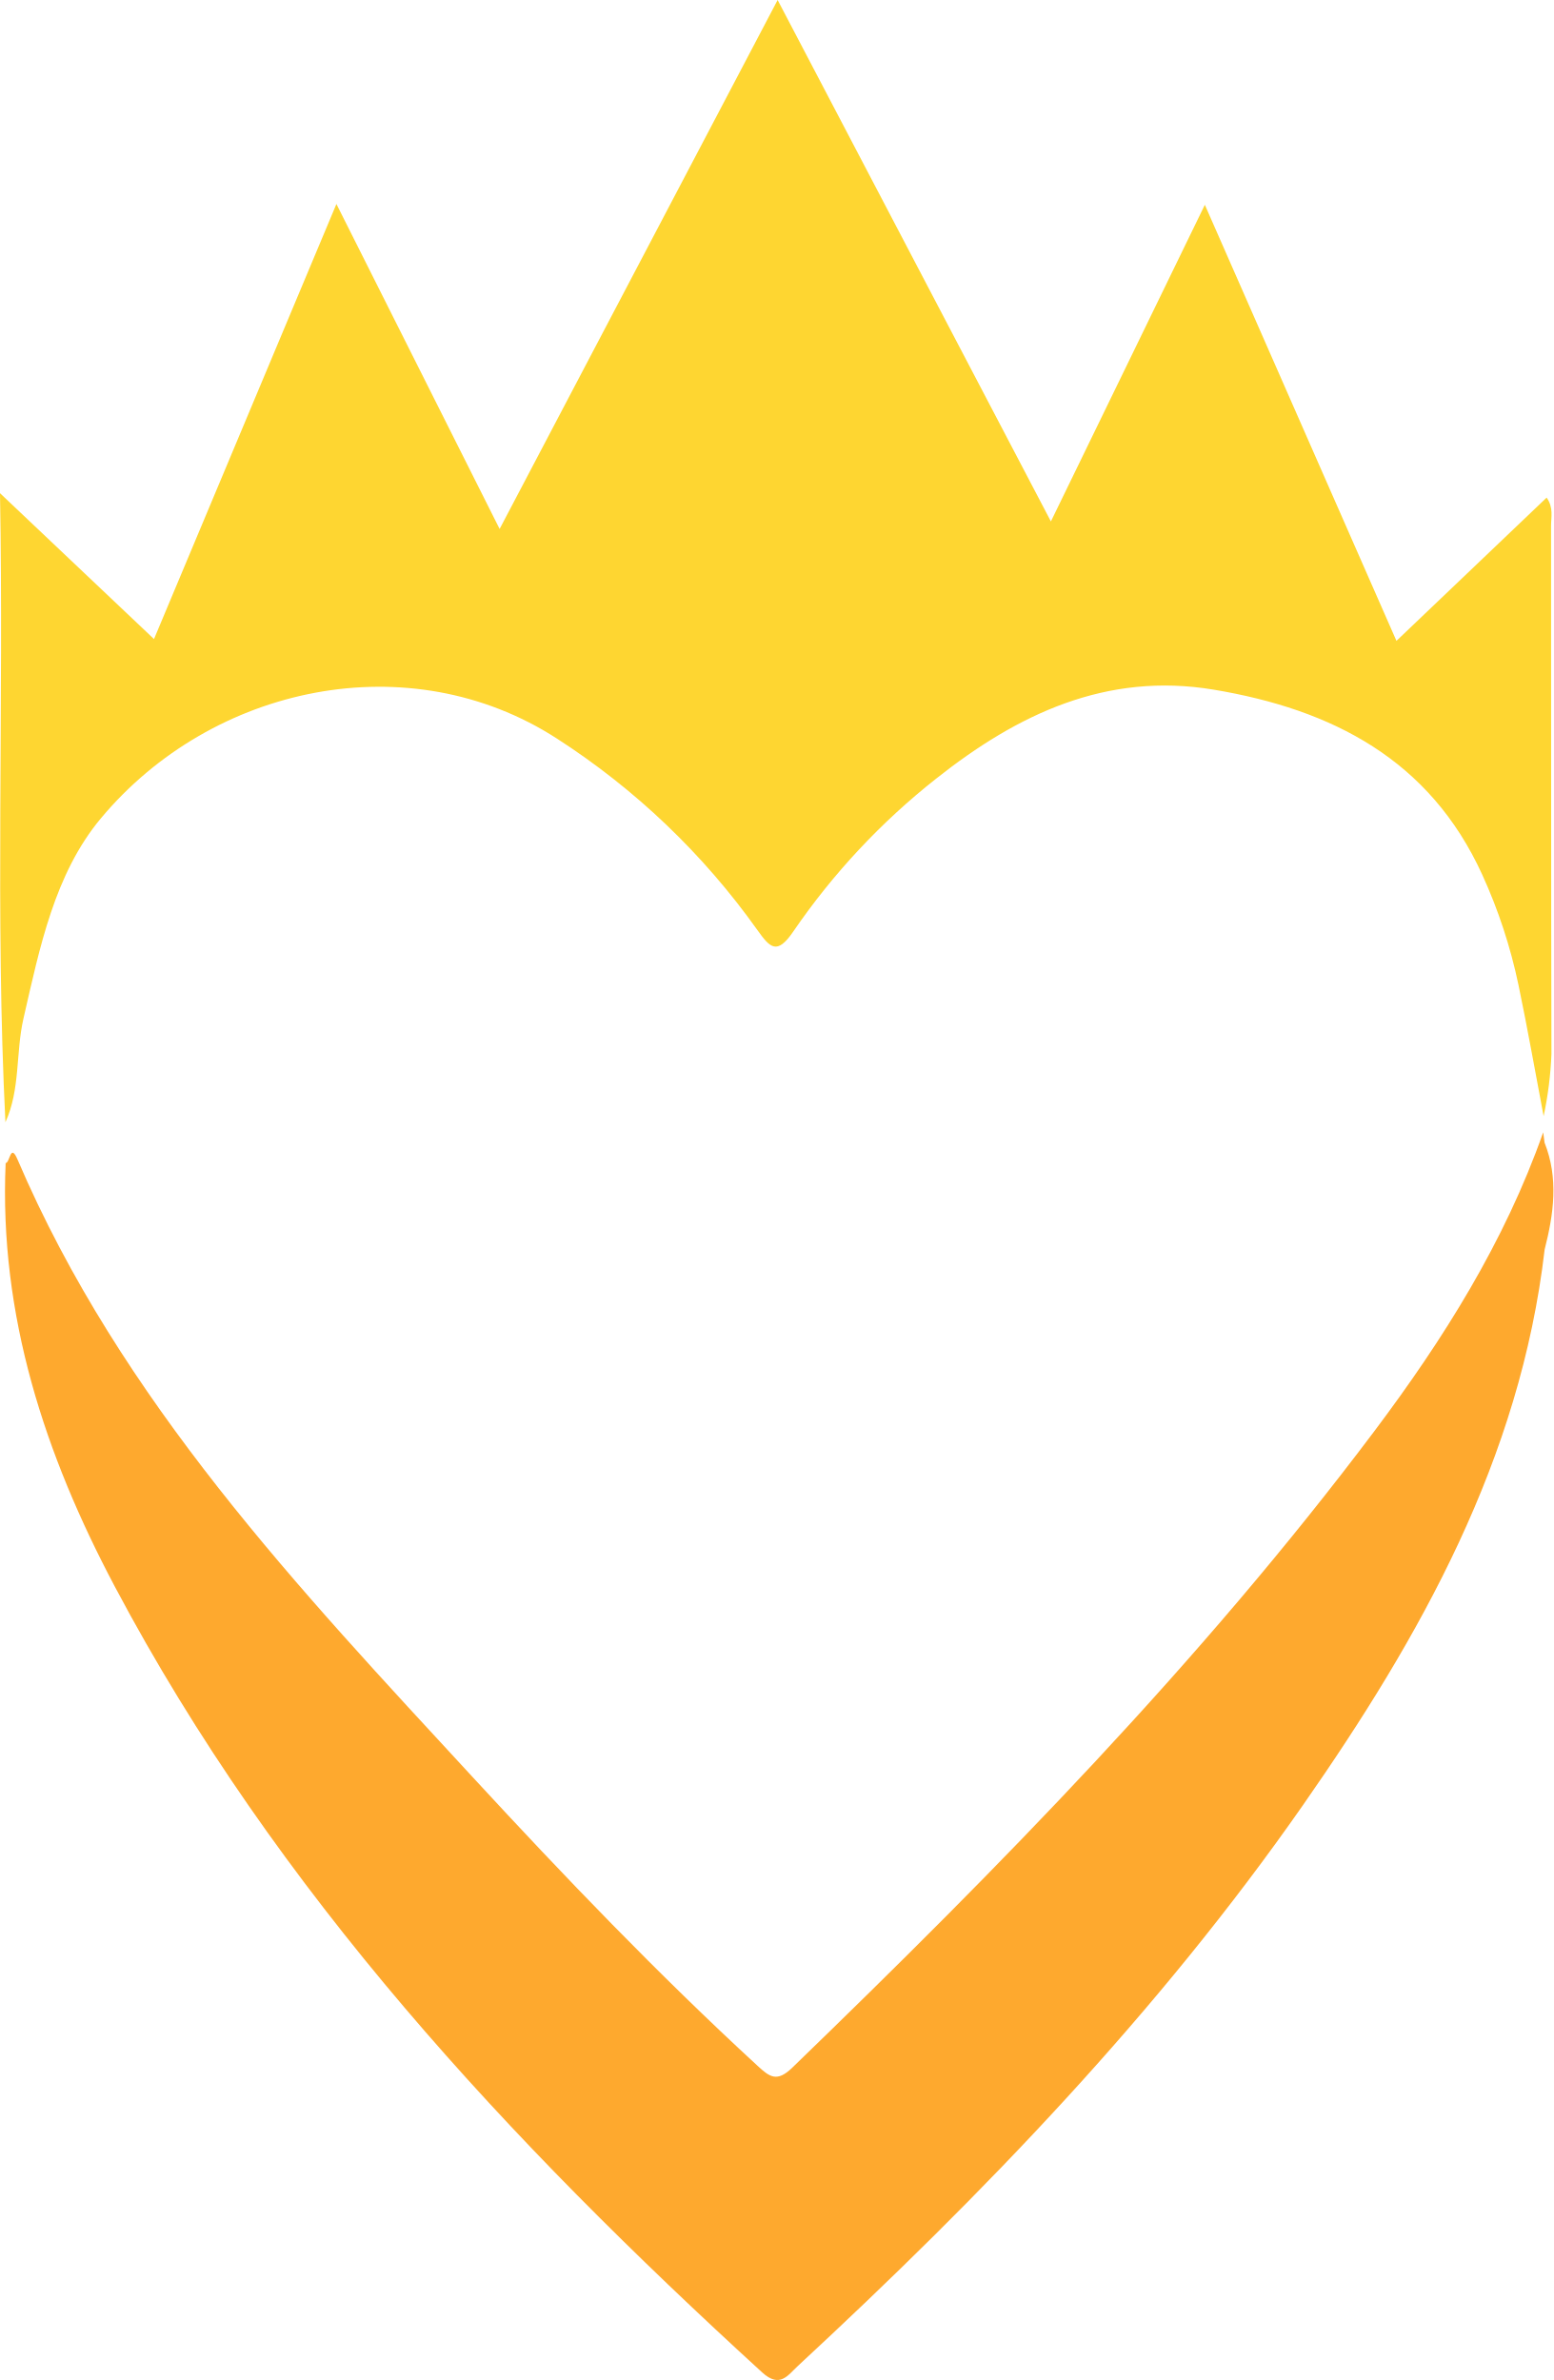
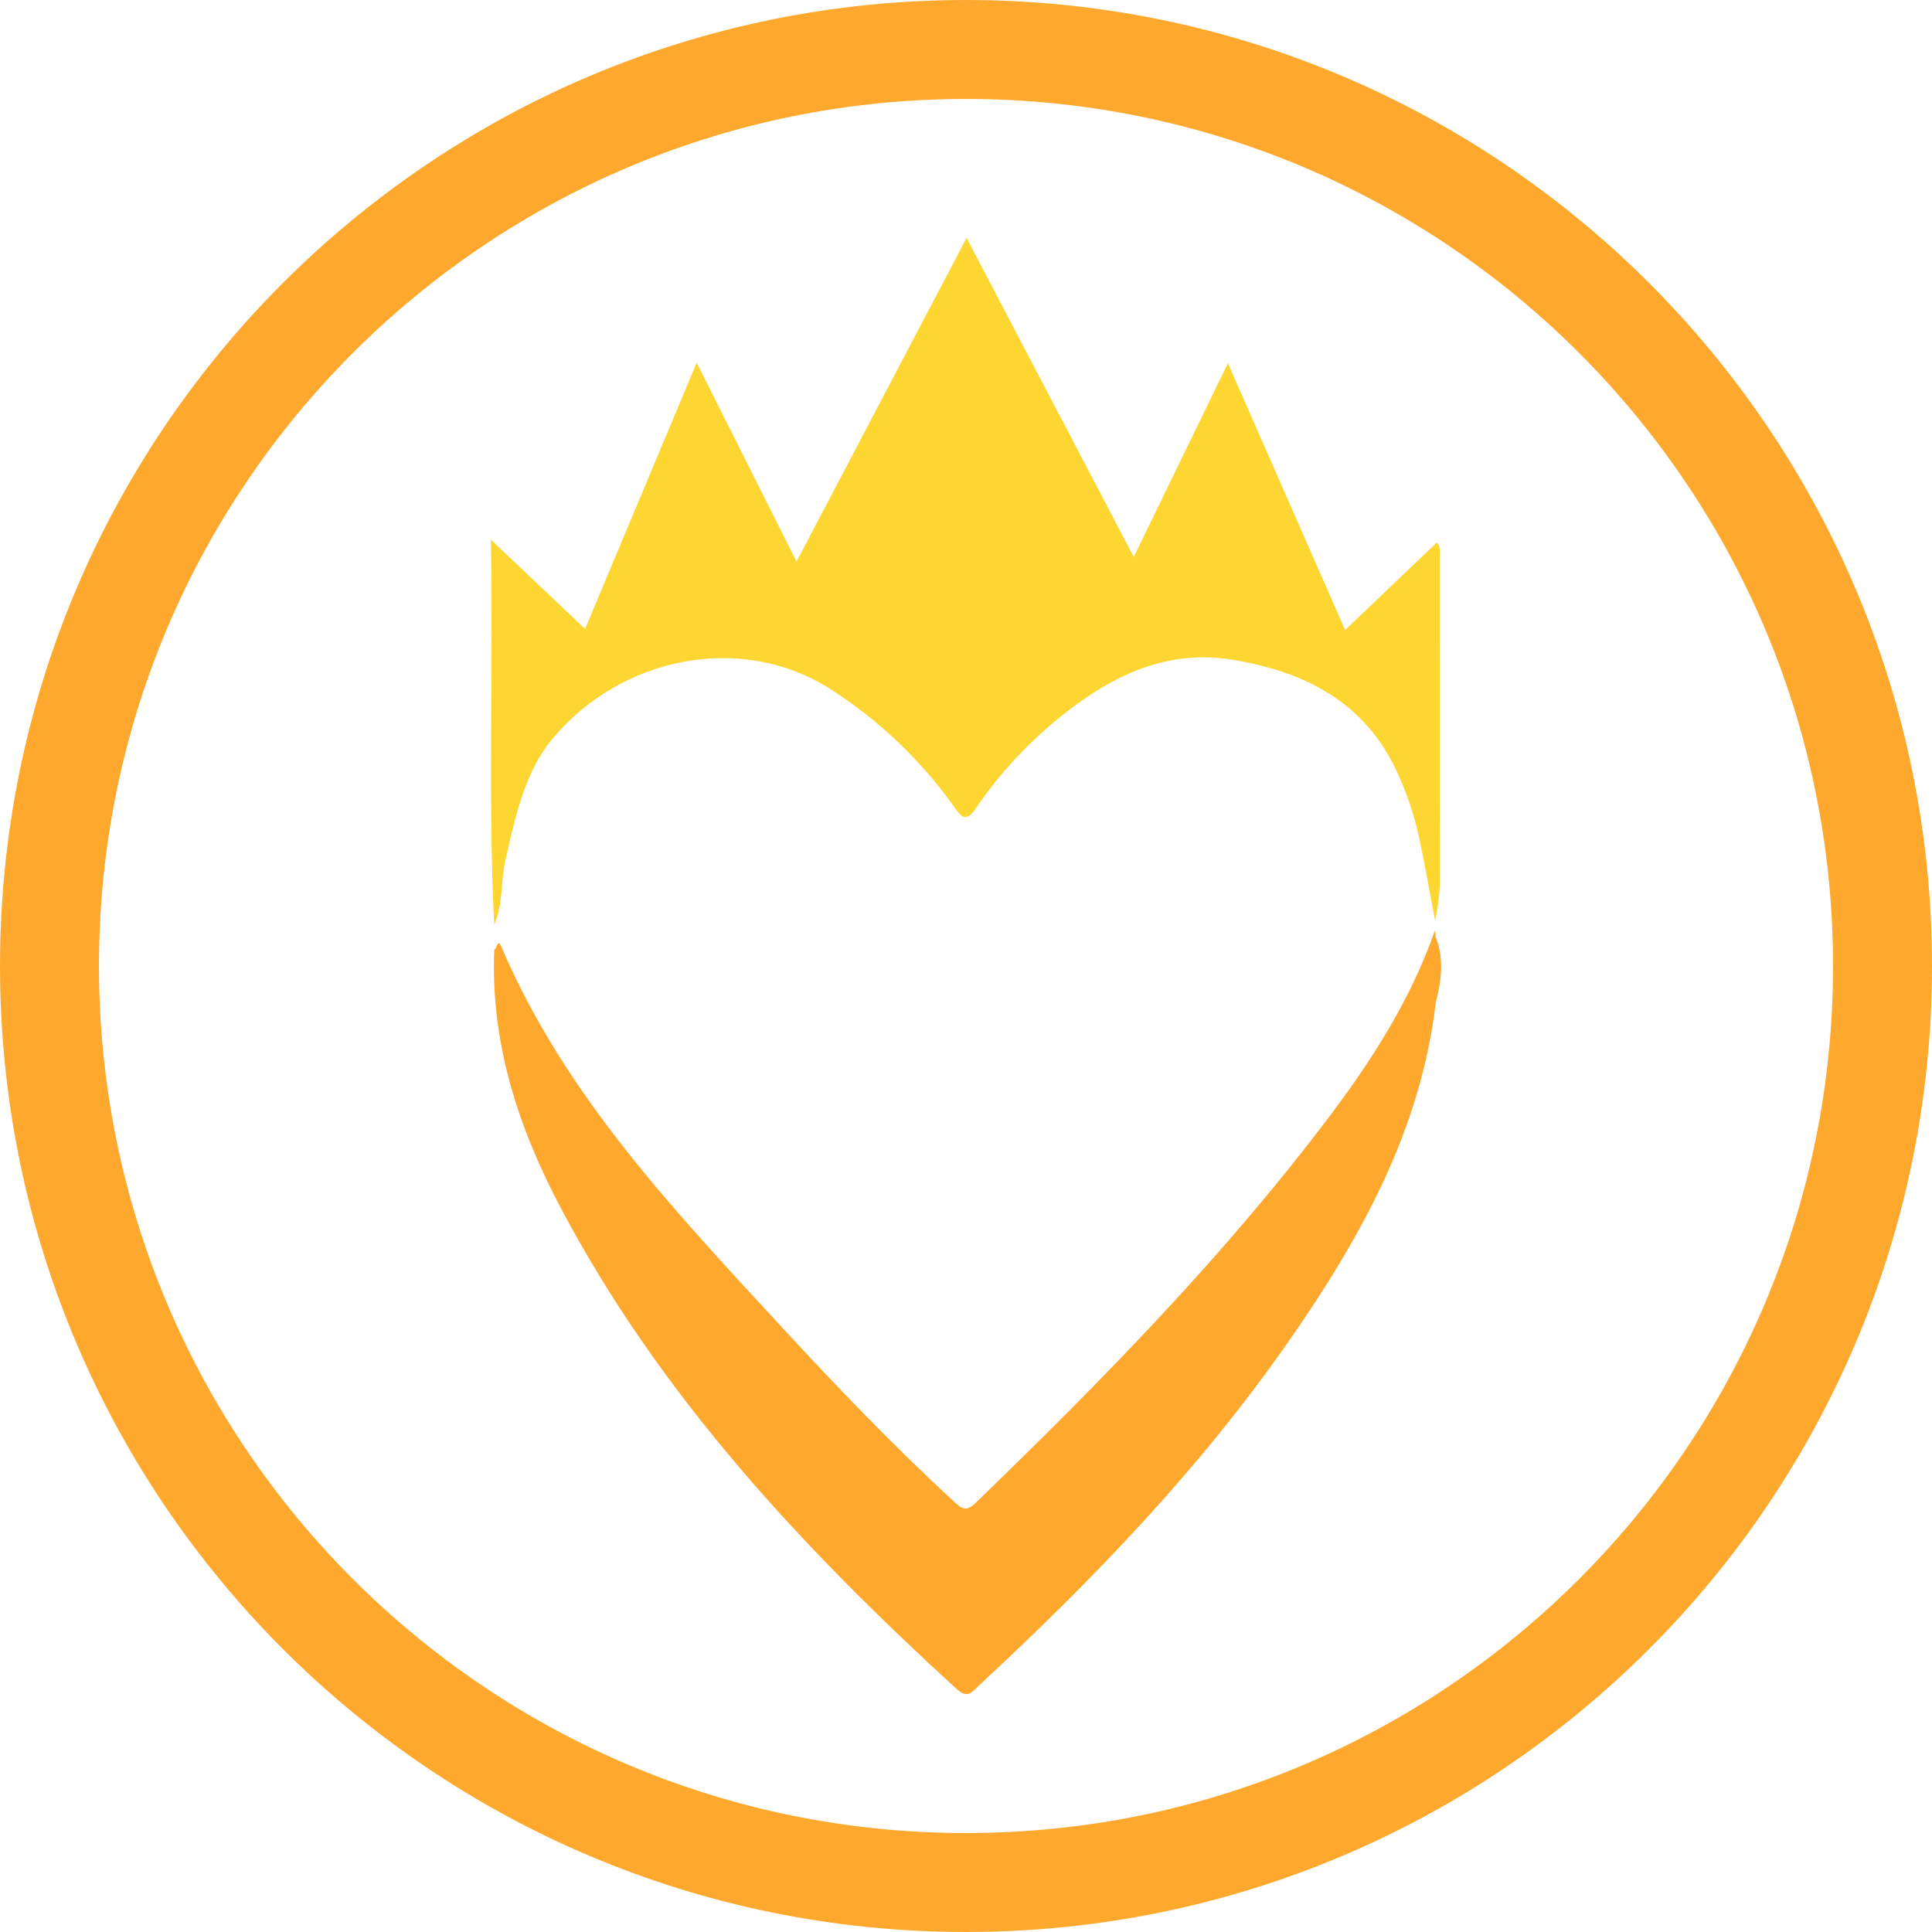
- <svg xmlns="http://www.w3.org/2000/svg" id="Layer_1" data-name="Layer 1" viewBox="0 0 246.212 377.308">
+ <svg xmlns="http://www.w3.org/2000/svg" id="Layer_1" data-name="Layer 1" viewBox="0 0 390.435 390.435">
  <defs>
    <style>
      .cls-1 {
+         fill: none;
+         stroke: #fea92e;
+         stroke-miterlimit: 10;
+         stroke-width: 20px;
+       }
+ 
+       .cls-2 {
        fill: #fed631;
      }

-       .cls-2 {
+       .cls-3 {
        fill: #fea92e;
      }
    </style>
  </defs>
+   <circle class="cls-1" cx="195.217" cy="195.217" r="185.217" />
  <g>
-     <path class="cls-1" d="M489.698,328.481c-1.32-6.946-2.543-13.913-3.991-20.832a83.008,83.008,0,0,0-5.732-17.442c-8.326-18.265-23.789-26.207-42.553-29.34-17.078-2.852-31.142,3.918-43.987,14.088A109.976,109.976,0,0,0,370.768,299.211c-2.585,3.789-3.678,2.579-5.684-.233a116.169,116.169,0,0,0-31.808-30.379c-23.334-15.051-54.556-8.512-72.243,12.656-7.352,8.8-9.703,20.52-12.275,31.735-1.25,5.452-.476,11.227-2.862,16.453-1.64-32.808-.237-65.624-.86-99.725l24.41,23.123,28.912-68.97c8.703,17.333,17.044,33.945,25.868,51.517,14.744-28.058,29.157-55.487,44.064-83.856,14.635,27.93,28.83,55.021,43.313,82.663,8.105-16.674,15.963-32.84,24.4-50.196l30.368,69.129,23.805-22.71c1.127,1.604.696,3.113.698,4.49.03,27.913-.01,55.826.064,83.739A58.146,58.146,0,0,1,489.698,328.481Z" transform="translate(-245.0369 -151.531)" />
-     <path class="cls-2" d="M245.931,335.919c.693-.042.744-3.231,1.871-.598,16.405,38.337,44.545,68.006,72.206,97.999,14.509,15.732,29.322,31.182,45.081,45.693,1.952,1.797,3.079,2.676,5.526.308,32.814-31.75,64.756-64.303,92.251-100.902,10.959-14.587,20.651-30,26.766-47.382q.107.821.215,1.641c2.243,5.647,1.452,11.297.012,16.947-3.865,33.216-19.658,61.342-38.271,88.033-22.979,32.951-50.715,61.737-80.104,88.966-1.575,1.459-2.833,3.582-5.648,1.009C325.728,490.968,288.934,451.537,263.23,403.048,252.156,382.16,244.875,360.056,245.931,335.919Z" transform="translate(-245.0369 -151.531)" />
+     <path class="cls-2" d="M533.424,314.982c-1.03-5.417-1.983-10.851-3.113-16.248A64.741,64.741,0,0,0,525.84,285.13c-6.494-14.246-18.554-20.44-33.188-22.884-13.32-2.224-24.289,3.056-34.307,10.988a85.775,85.775,0,0,0-17.68,18.919c-2.016,2.955-2.868,2.011-4.433-.182a90.605,90.605,0,0,0-24.808-23.694c-18.199-11.739-42.55-6.639-56.345,9.871-5.734,6.863-7.568,16.004-9.574,24.751-.975,4.252-.371,8.756-2.232,12.833-1.279-25.588-.185-51.183-.67-77.78l19.038,18.034,22.55-53.793c6.788,13.519,13.294,26.475,20.175,40.18,11.499-21.883,22.741-43.277,34.368-65.402,11.414,21.784,22.486,42.913,33.782,64.472,6.321-13.005,12.45-25.613,19.03-39.15l23.685,53.916,18.567-17.713c.879,1.251.543,2.428.544,3.502.023,21.771-.008,43.541.05,65.312A45.35,45.35,0,0,1,533.424,314.982Z" transform="translate(-243.4005 -128.8925)" />
+     <path class="cls-3" d="M343.3,320.783c.54-.033.58-2.52,1.459-.467,12.795,29.901,34.742,53.041,56.316,76.433,11.316,12.27,22.87,24.32,35.16,35.638,1.522,1.402,2.401,2.087,4.31.24,25.593-24.763,50.505-50.153,71.951-78.697,8.547-11.377,16.107-23.398,20.876-36.955q.084.641.168,1.28c1.75,4.405,1.132,8.811.01,13.217-3.014,25.907-15.332,47.843-29.849,68.661-17.922,25.7-39.555,48.151-62.476,69.388-1.229,1.138-2.21,2.794-4.405.787-31.282-28.596-59.979-59.35-80.027-97.169C348.155,356.848,342.476,339.608,343.3,320.783Z" transform="translate(-243.4005 -128.8925)" />
  </g>
</svg>
